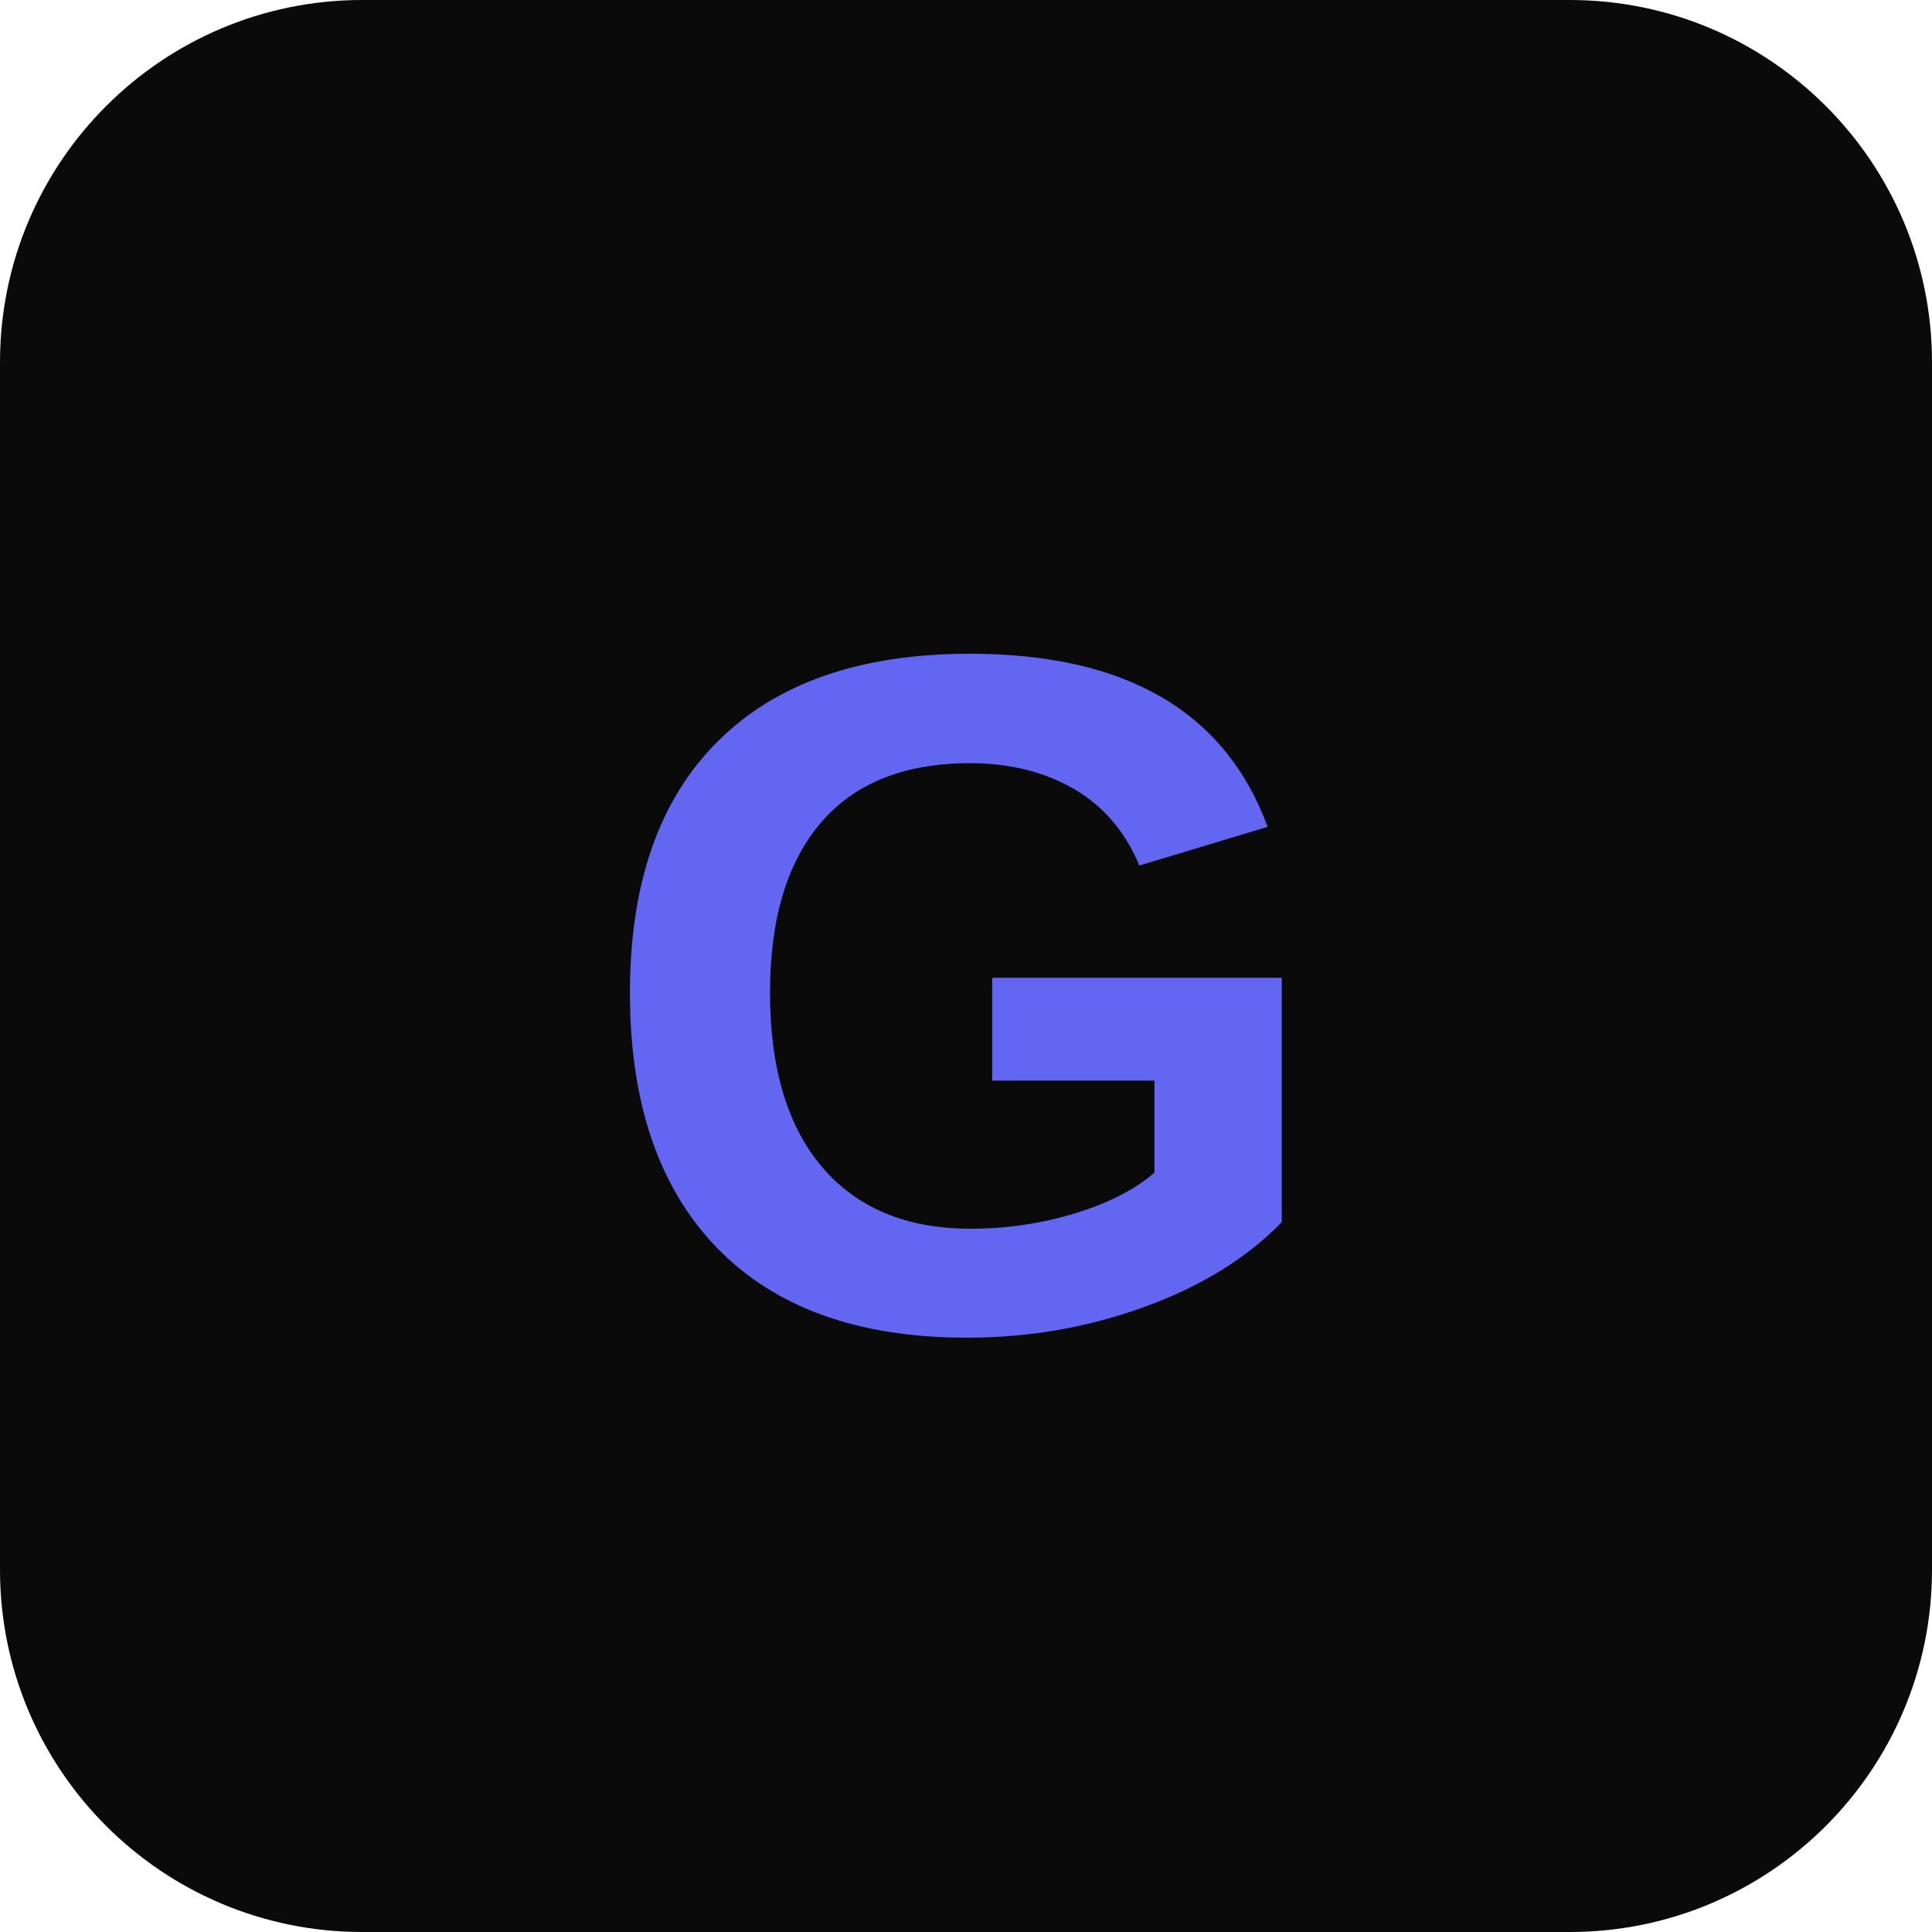
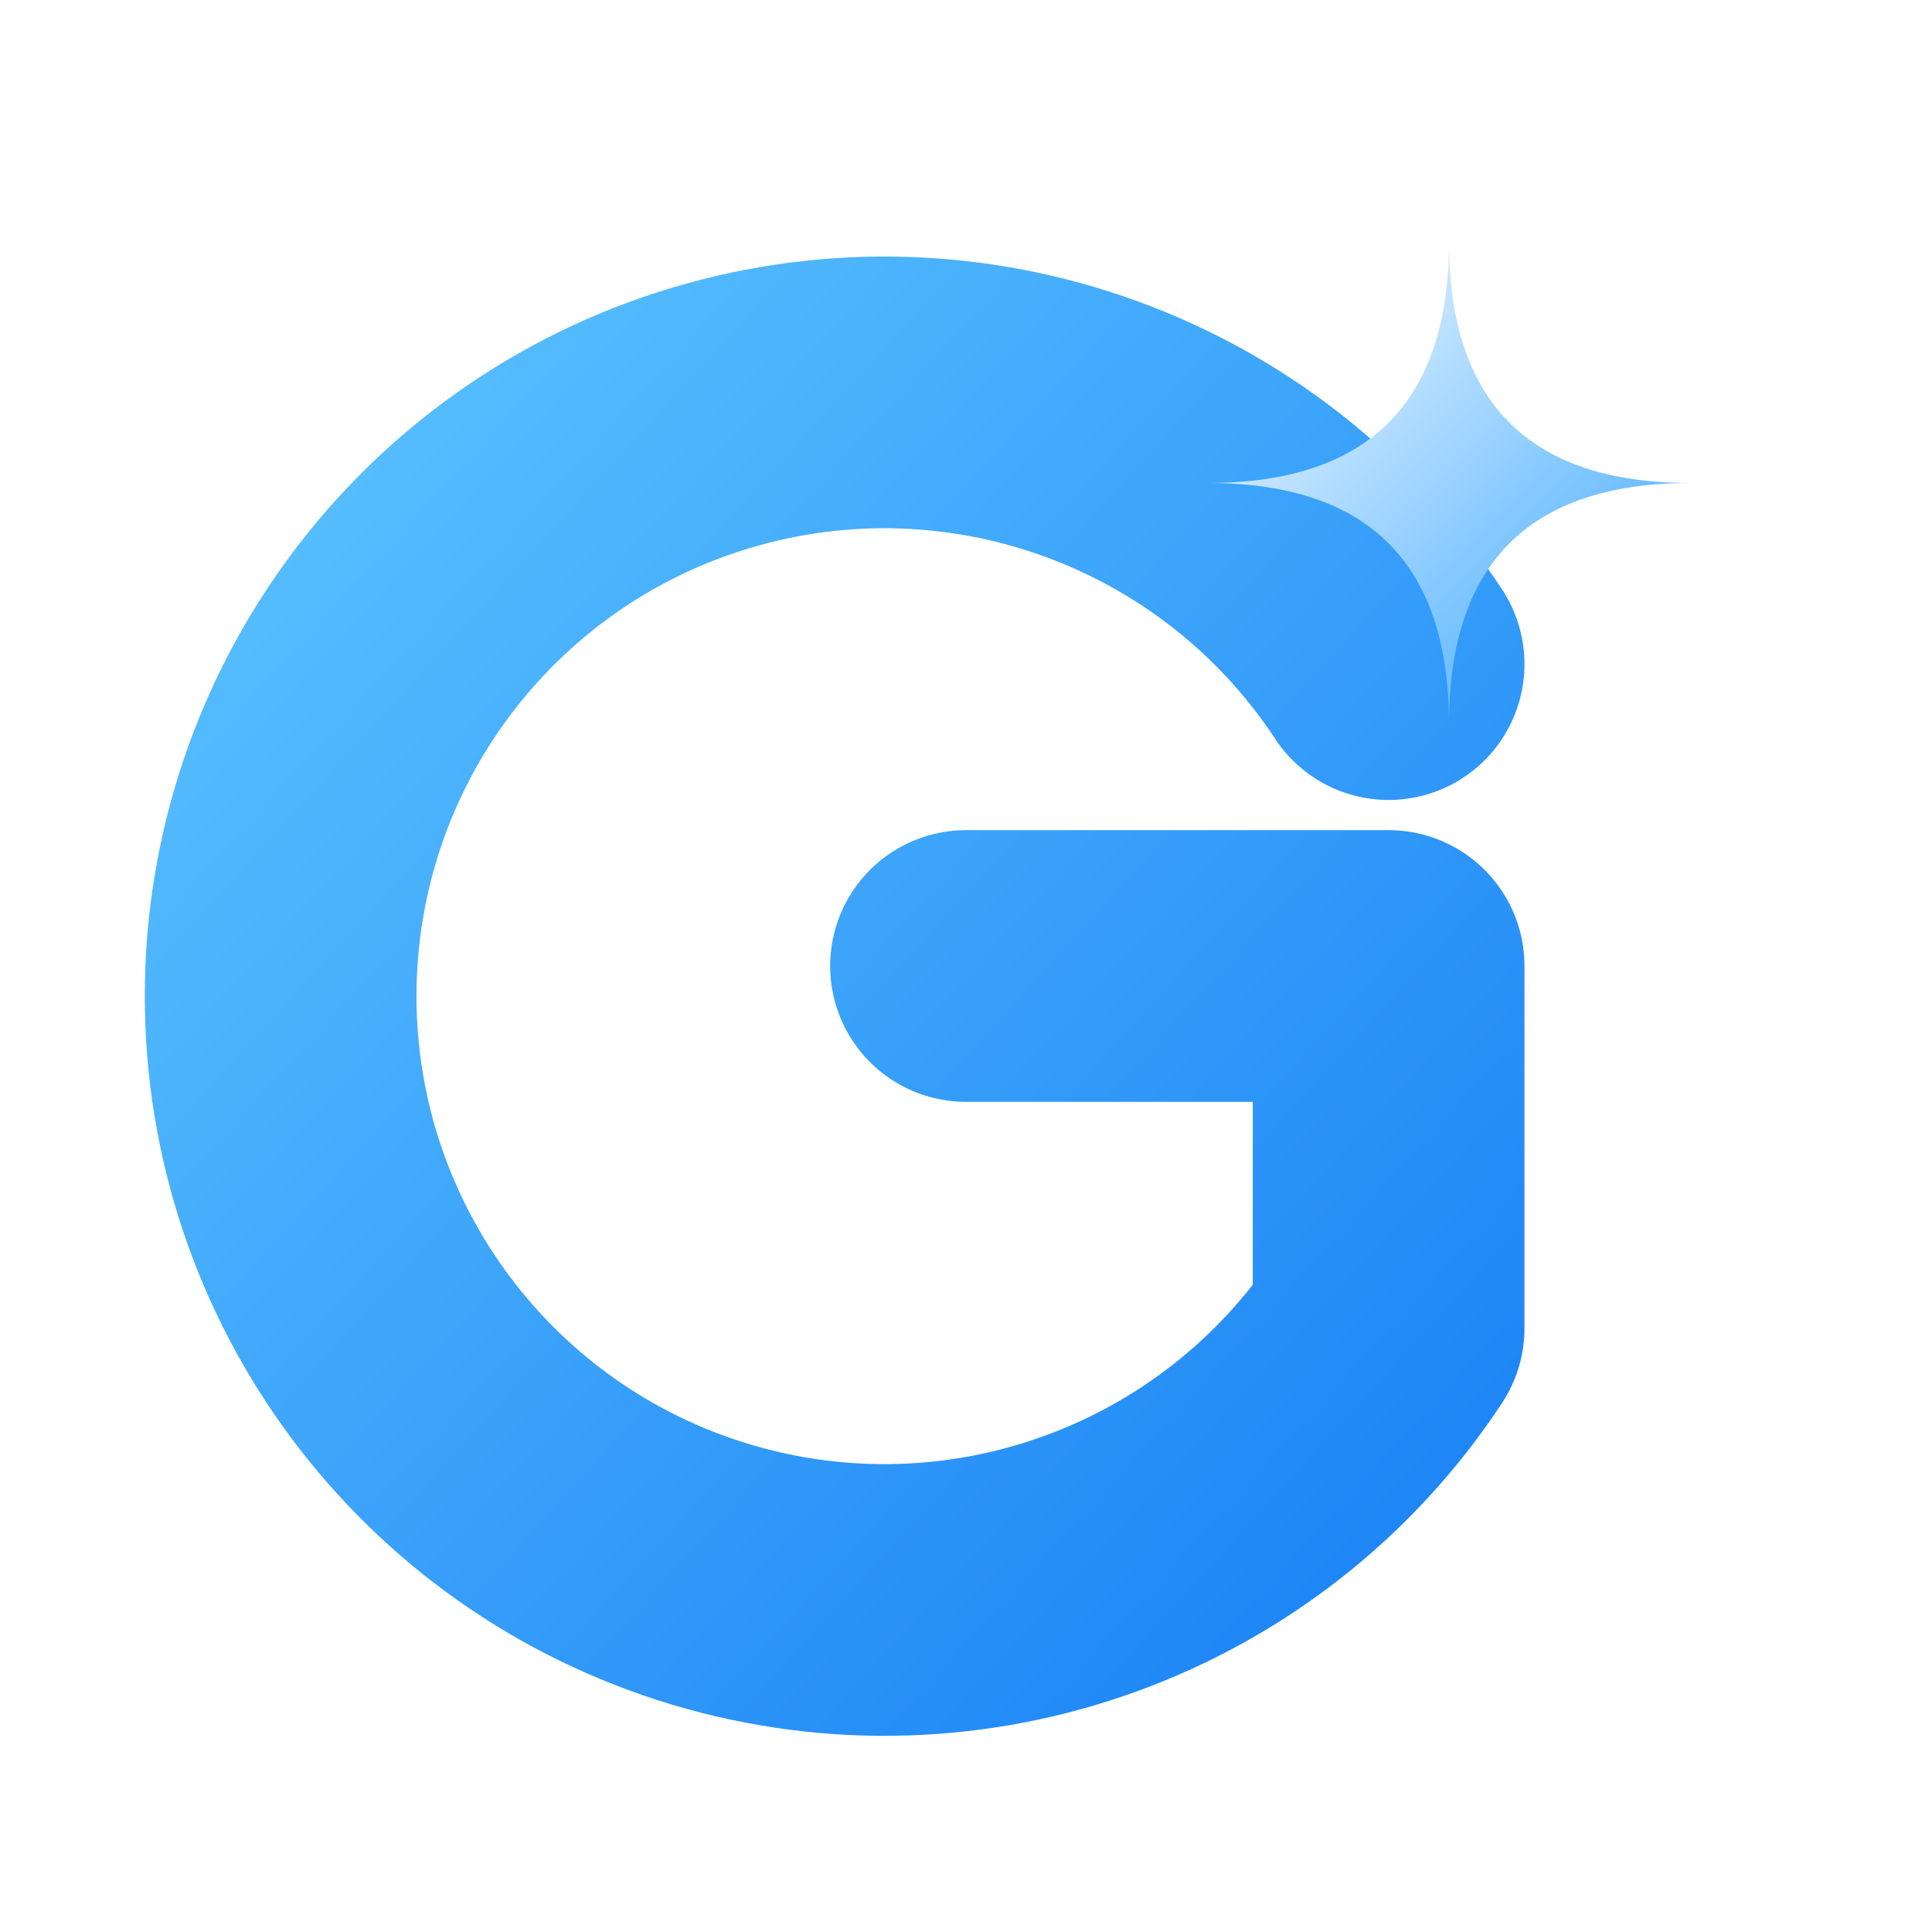
<svg xmlns="http://www.w3.org/2000/svg" viewBox="0 0 64 64" width="64" height="64">
-   <rect width="64" height="64" rx="12" fill="#0a0a0a" />
-   <text x="32" y="44" font-family="Arial, sans-serif" font-size="32" font-weight="bold" text-anchor="middle" fill="#6366f1">G</text>
+   <defs>
+     <linearGradient id="brand-grad" x1="0%" y1="0%" x2="100%" y2="100%">
+       <stop offset="0%" stop-color="#59c0ff" />
+       <stop offset="100%" stop-color="#1c85f5" />
+     </linearGradient>
+     <linearGradient id="spark-grad" x1="0%" y1="0%" x2="100%" y2="100%">
+       <stop offset="0%" stop-color="#ffffff" />
+       <stop offset="100%" stop-color="#33a4ff" />
+     </linearGradient>
+   </defs>
+   <path d="M 46 22 A 20 20 0 1 0 46 44 L 46 32 L 32 32" fill="none" stroke="url(#brand-grad)" stroke-width="9" stroke-linecap="round" stroke-linejoin="round" />
+   <path d="M 48 8 Q 48 16 40 16 Q 48 16 48 24 Q 48 16 56 16 Q 48 16 48 8 Z" fill="url(#spark-grad)" />
</svg>
